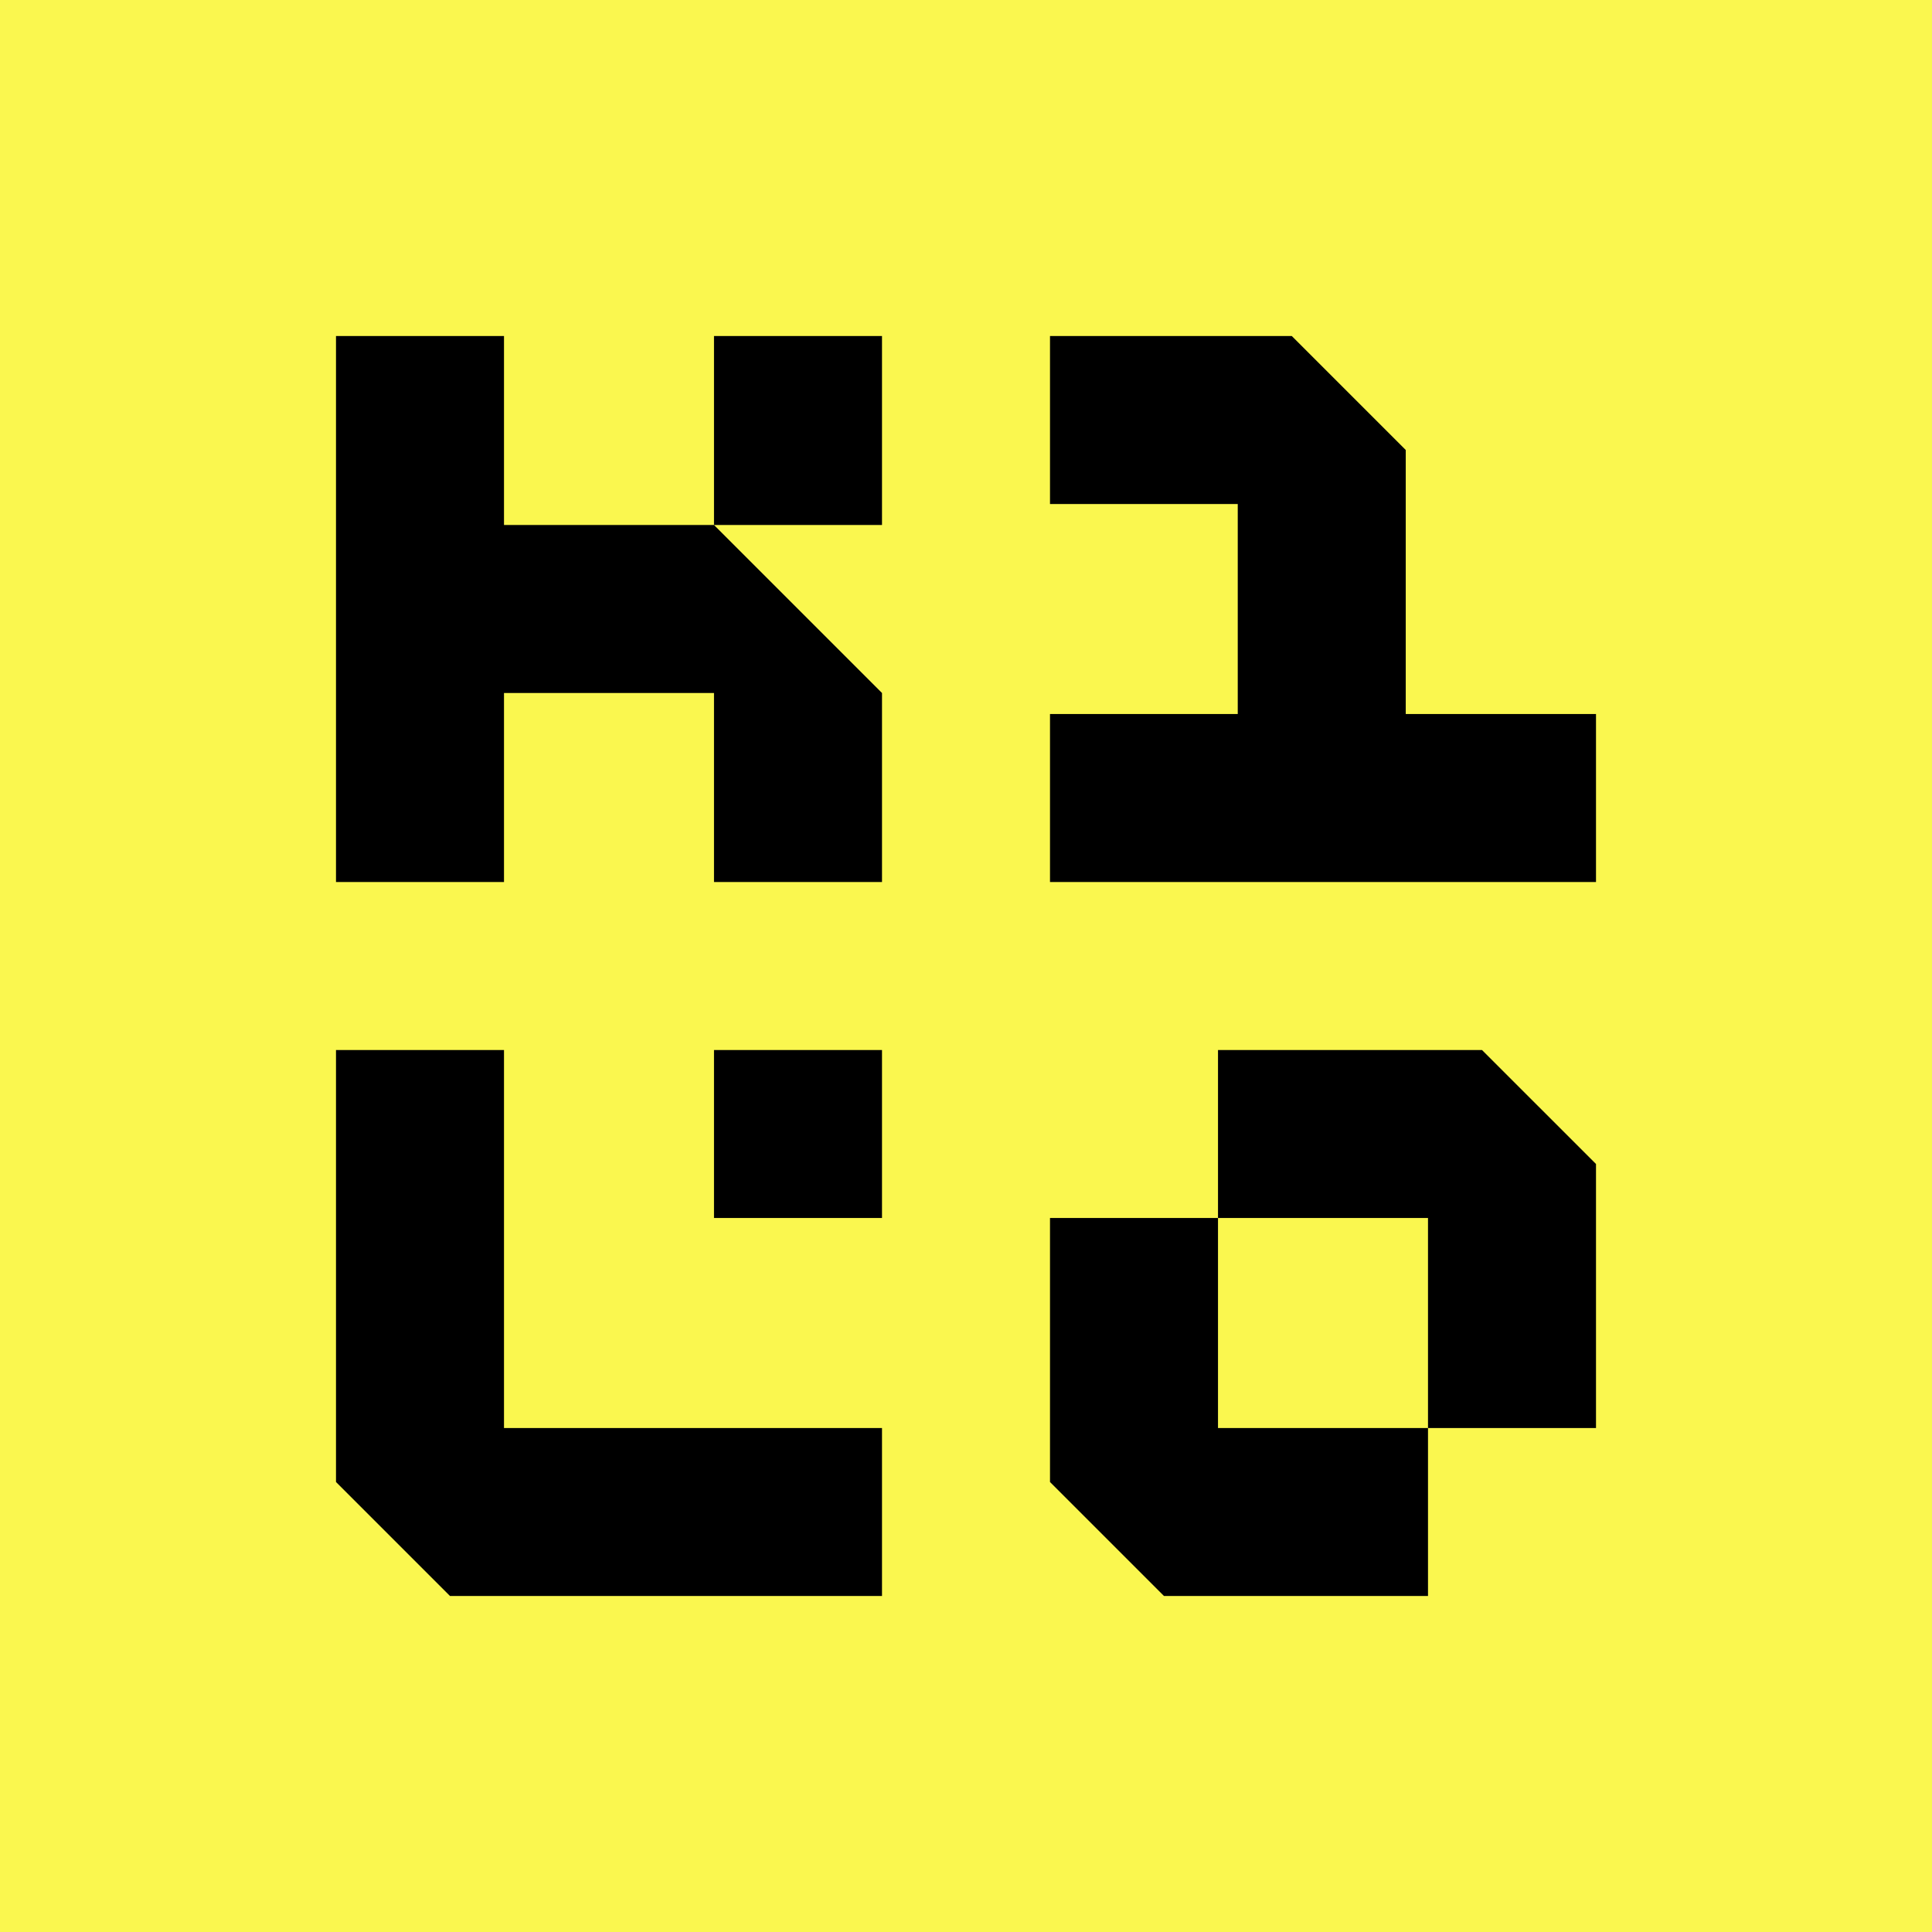
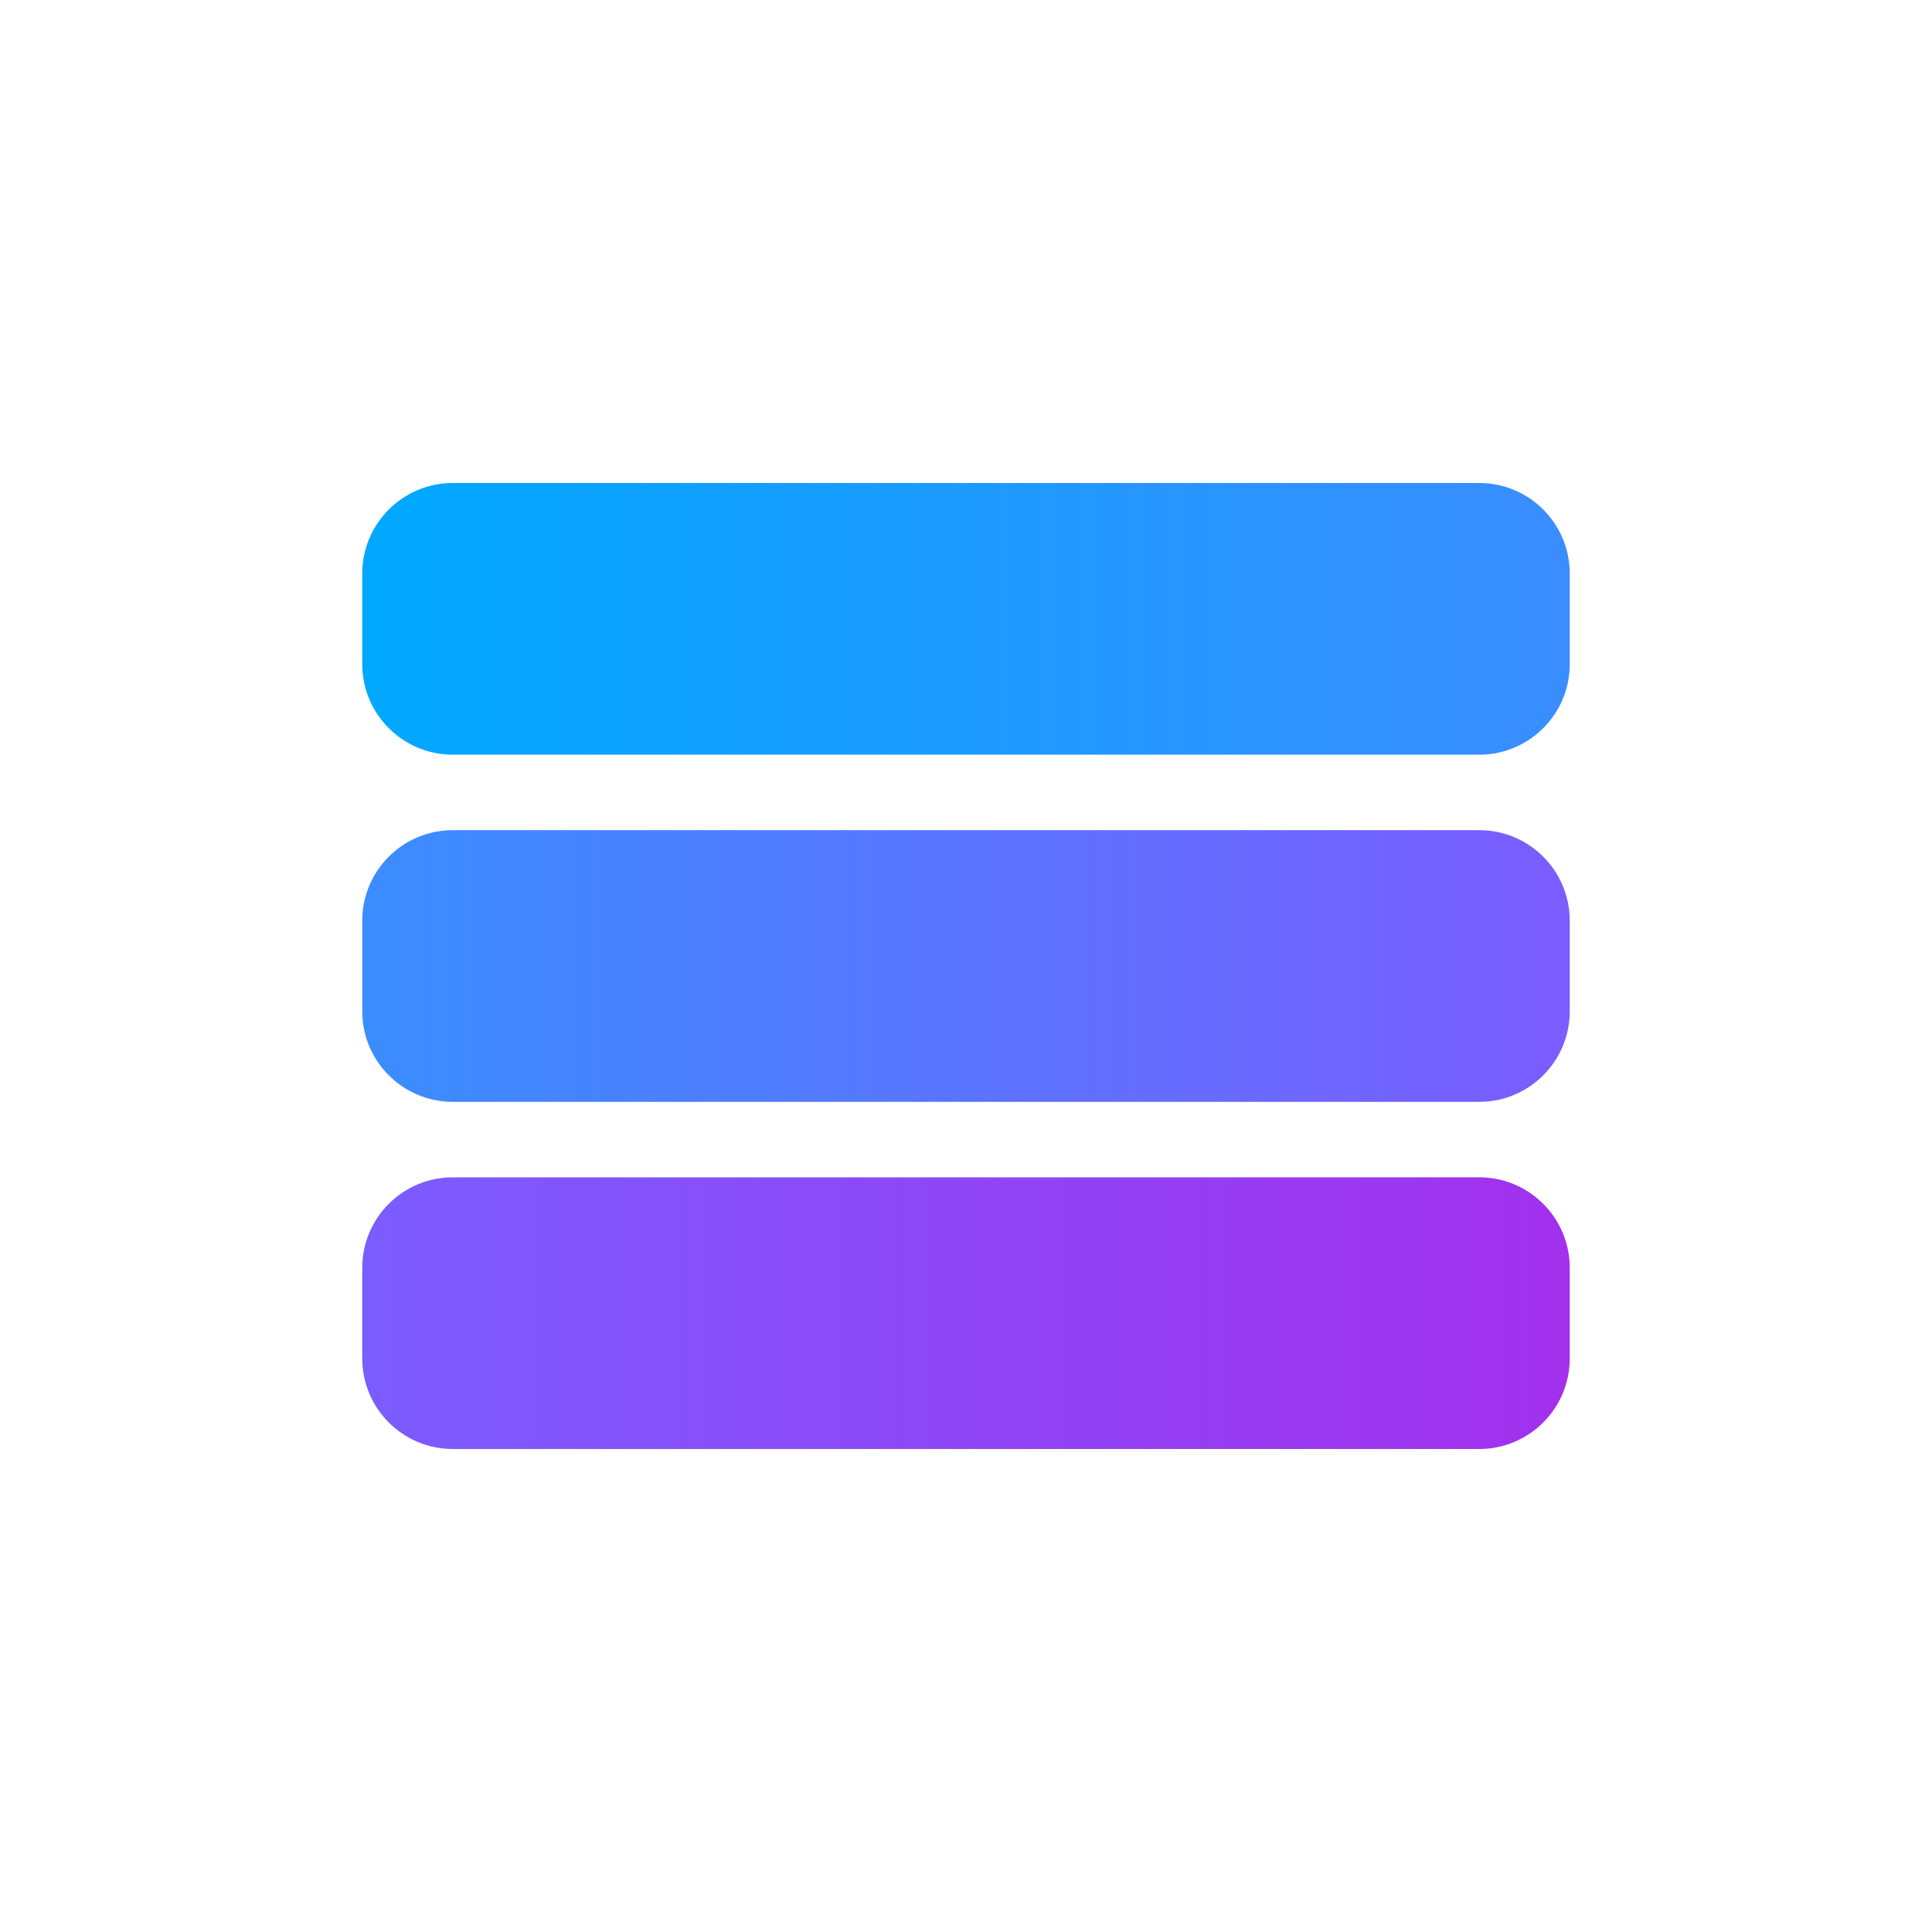
- <svg xmlns="http://www.w3.org/2000/svg" width="40" height="40" viewBox="0 0 512 512" fill="none">
-   <path d="M512 0H0V512H512V0Z" fill="black" />
-   <path d="M512 512H0V0H512V512ZM322.783 322.784H278.261V392.747L308.472 422.958H378.435V378.437H322.782L322.783 322.784ZM422.957 308.474L392.746 278.263H322.783V322.784H378.435L378.435 378.437H422.957L422.957 308.474ZM233.739 278.263H189.217V322.784H233.739V278.263ZM89.043 392.747L119.254 422.958H233.739V378.437H133.565V278.263H89.043L89.043 392.747ZM372.538 189.217V119.254L342.327 89.043H278.261V133.565H328.017V189.217H278.261V233.739H422.957V189.217H372.538ZM133.565 89.043H89.043V233.739H133.565V183.652H189.218V233.739H233.74V183.652L189.218 139.13H133.565V89.043ZM233.739 89.043H189.217L189.218 139.13H233.739V89.043Z" fill="#FAF74F" />
+ <svg xmlns="http://www.w3.org/2000/svg" width="512" height="512" viewBox="0 0 512 512" fill="none">
+   <defs>
+     <linearGradient id="grad_blue" x1="0%" y1="0%" x2="100%" y2="0%">
+       <stop offset="0%" stop-color="#00A8FF" />
+       <stop offset="100%" stop-color="#3A8DFF" />
+     </linearGradient>
+     <linearGradient id="grad_mid" x1="0%" y1="0%" x2="100%" y2="0%">
+       <stop offset="0%" stop-color="#3A8DFF" />
+       <stop offset="100%" stop-color="#7B5CFF" />
+     </linearGradient>
+     <linearGradient id="grad_purple" x1="0%" y1="0%" x2="100%" y2="0%">
+       <stop offset="0%" stop-color="#7B5CFF" />
+       <stop offset="100%" stop-color="#A230ED" />
+     </linearGradient>
+   </defs>
+   <rect x="96" y="128" width="320" height="72" rx="24" fill="url(#grad_blue)" />
+   <rect x="96" y="220" width="320" height="72" rx="24" fill="url(#grad_mid)" />
+   <rect x="96" y="312" width="320" height="72" rx="24" fill="url(#grad_purple)" />
</svg>
